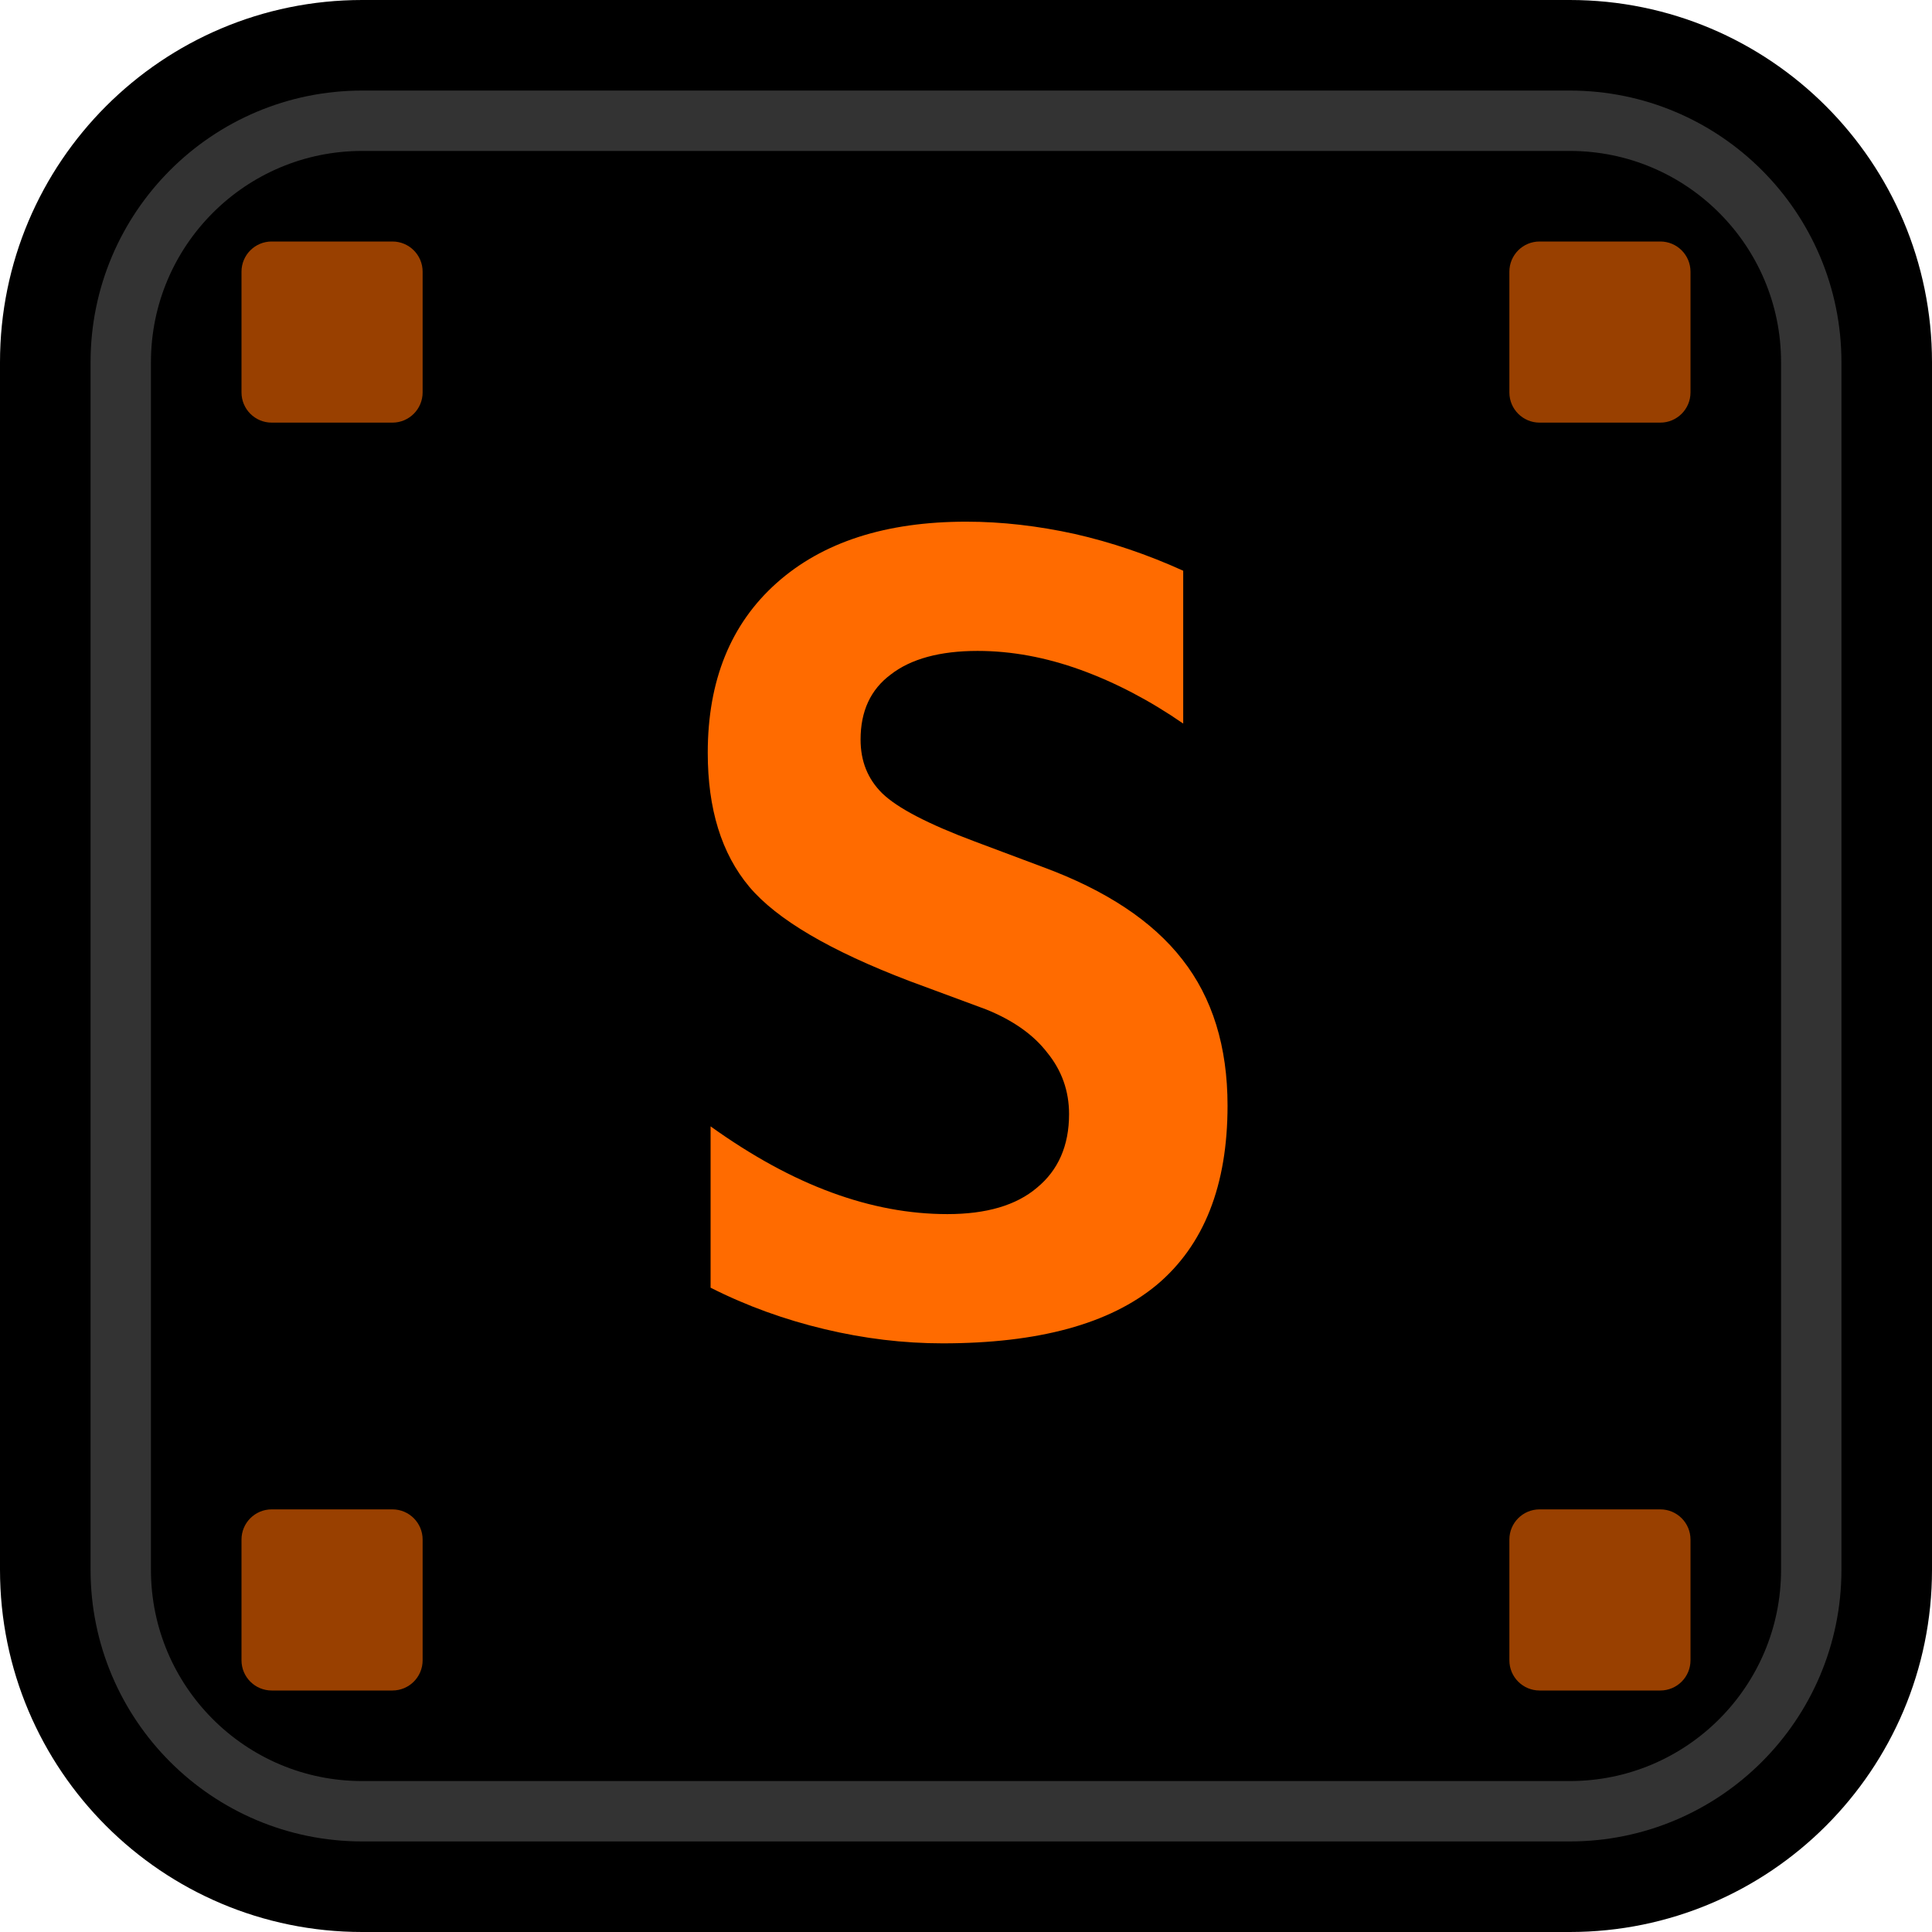
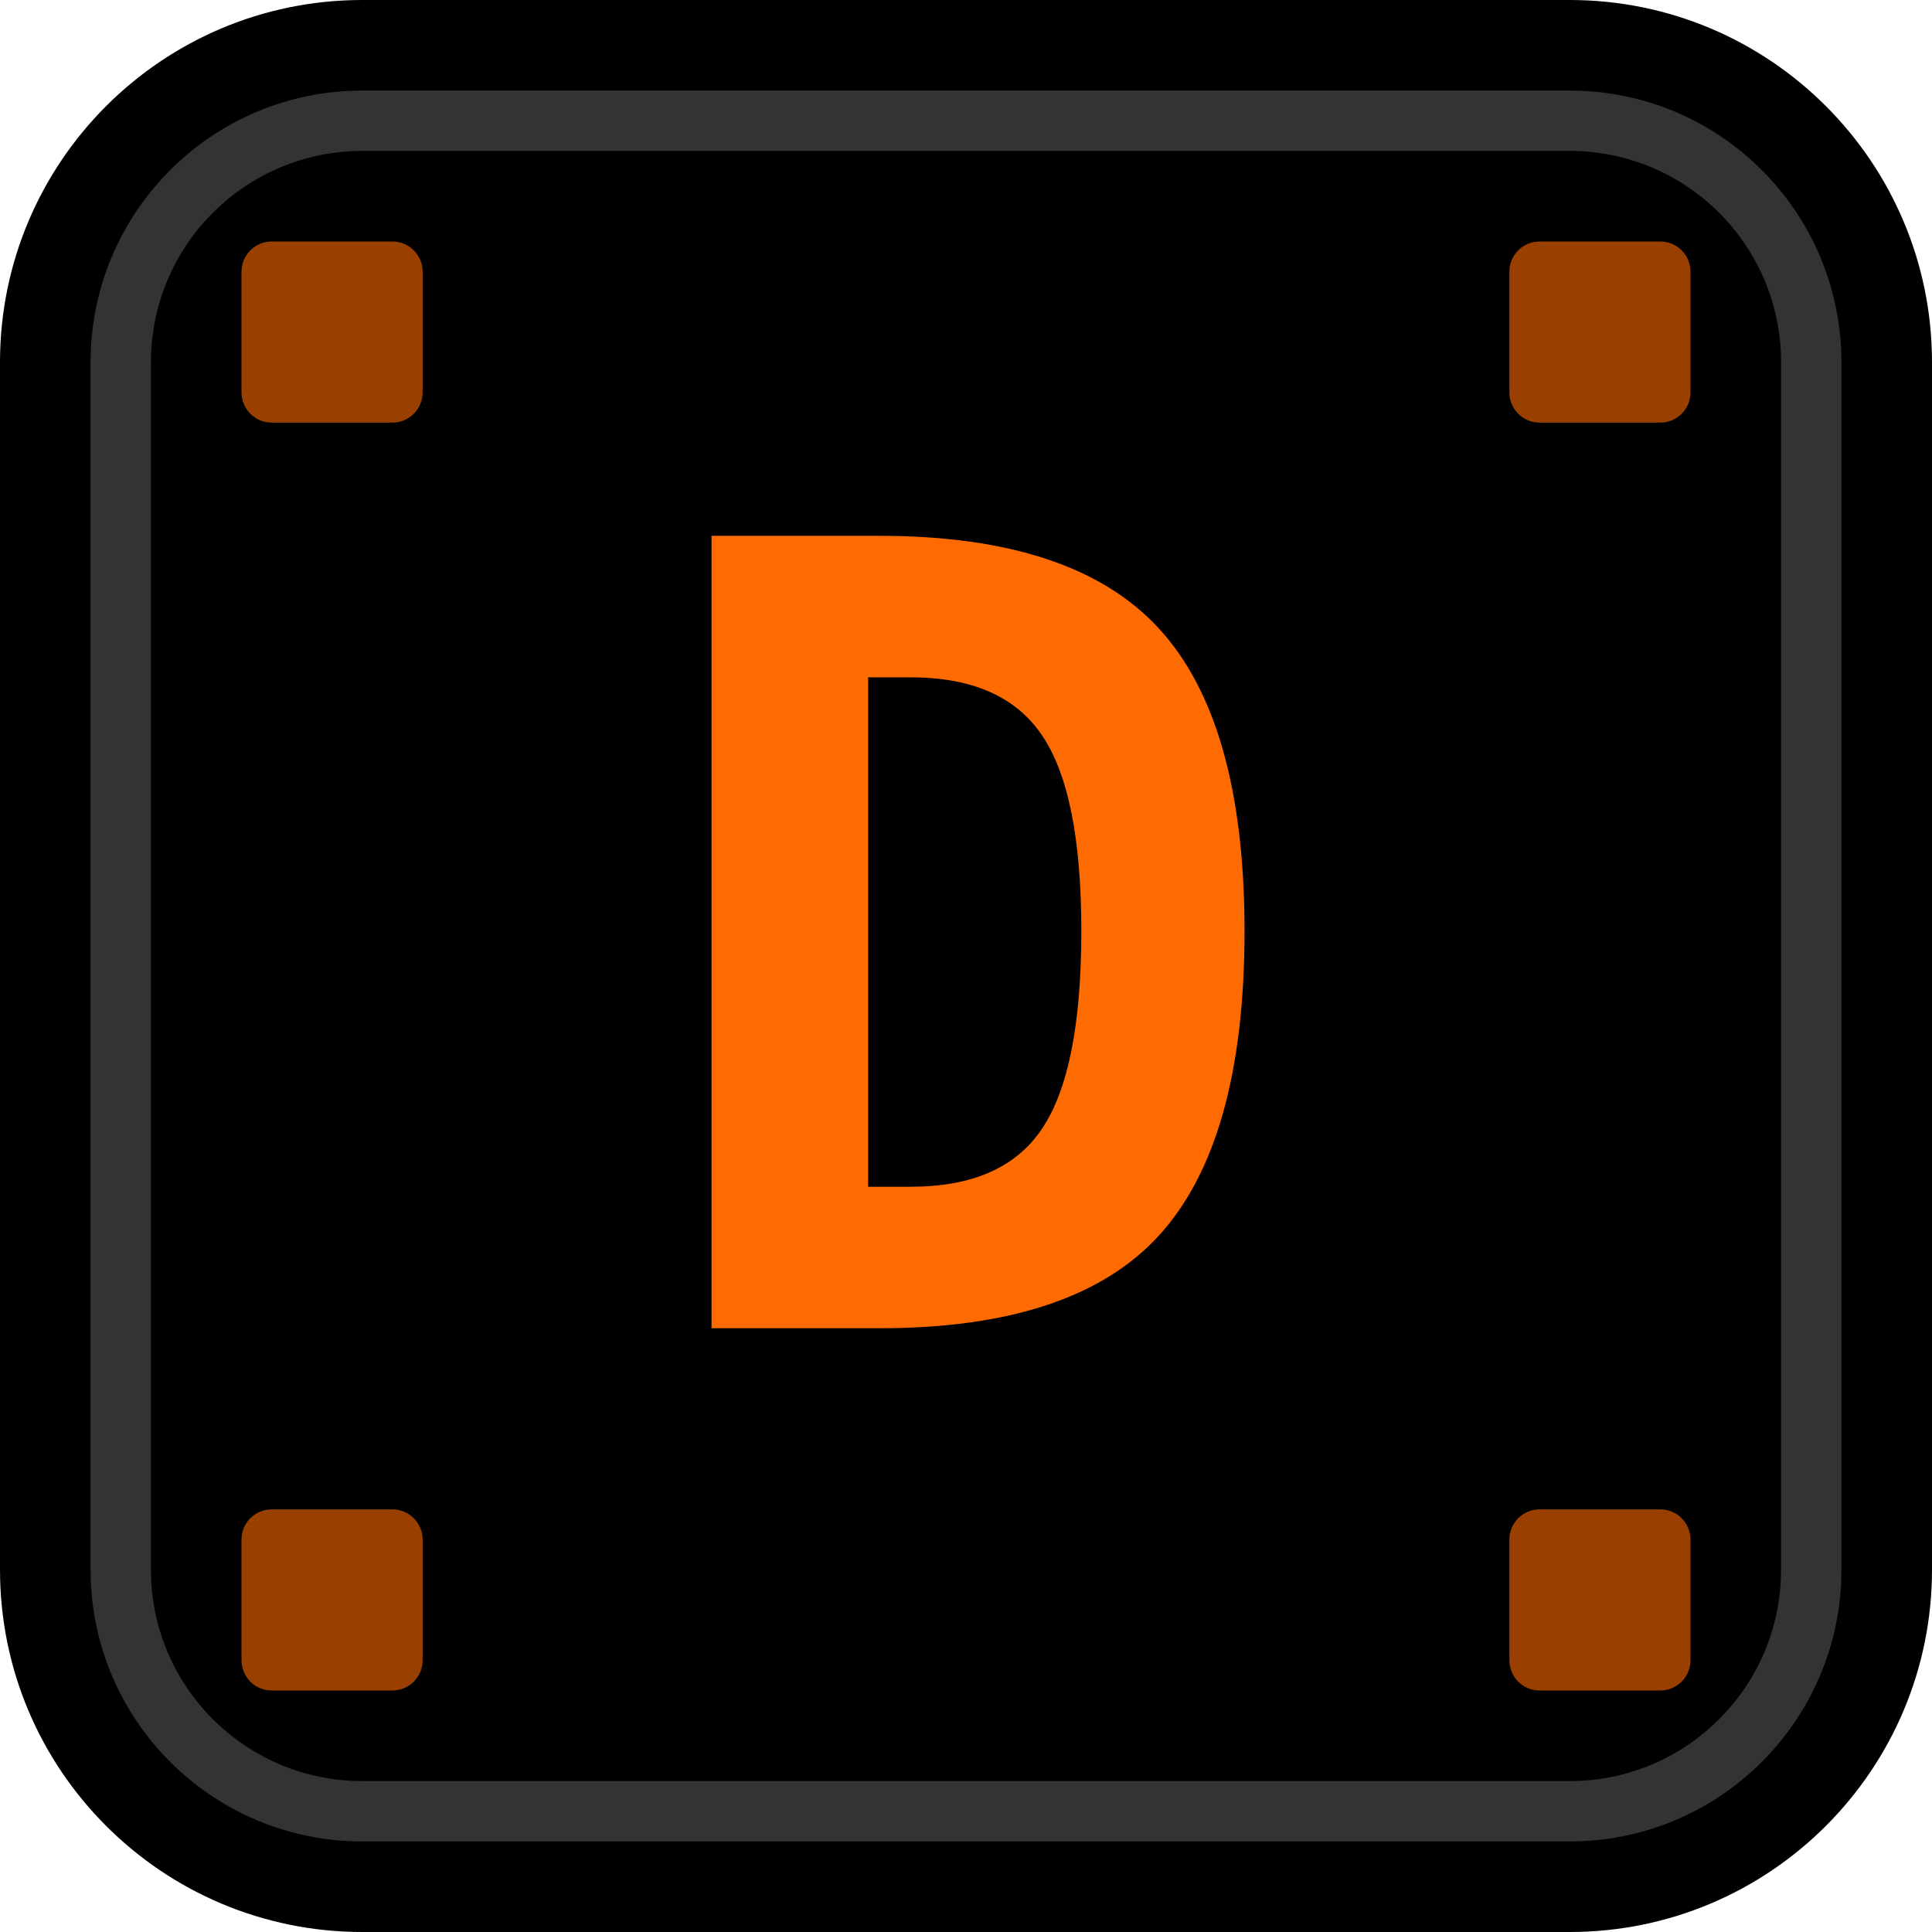
<svg xmlns="http://www.w3.org/2000/svg" width="32" height="32" viewBox="0 0 32 32">
  <rect width="32" height="32" rx="6" fill="#000000" />
  <rect x="2" y="2" width="28" height="28" rx="4" fill="none" stroke="#333333" stroke-width="1" />
-   <text x="16" y="22" font-family="monospace" font-size="18" font-weight="700" fill="#FF6B00" text-anchor="middle">S</text>
+   <text x="16" y="22" font-family="monospace" font-size="18" font-weight="700" fill="#FF6B00" text-anchor="middle">D</text>
  <rect x="4" y="4" width="3" height="3" rx="0.5" fill="#FF6B00" opacity="0.6" />
  <rect x="25" y="4" width="3" height="3" rx="0.5" fill="#FF6B00" opacity="0.6" />
  <rect x="4" y="25" width="3" height="3" rx="0.5" fill="#FF6B00" opacity="0.6" />
  <rect x="25" y="25" width="3" height="3" rx="0.5" fill="#FF6B00" opacity="0.6" />
</svg>
